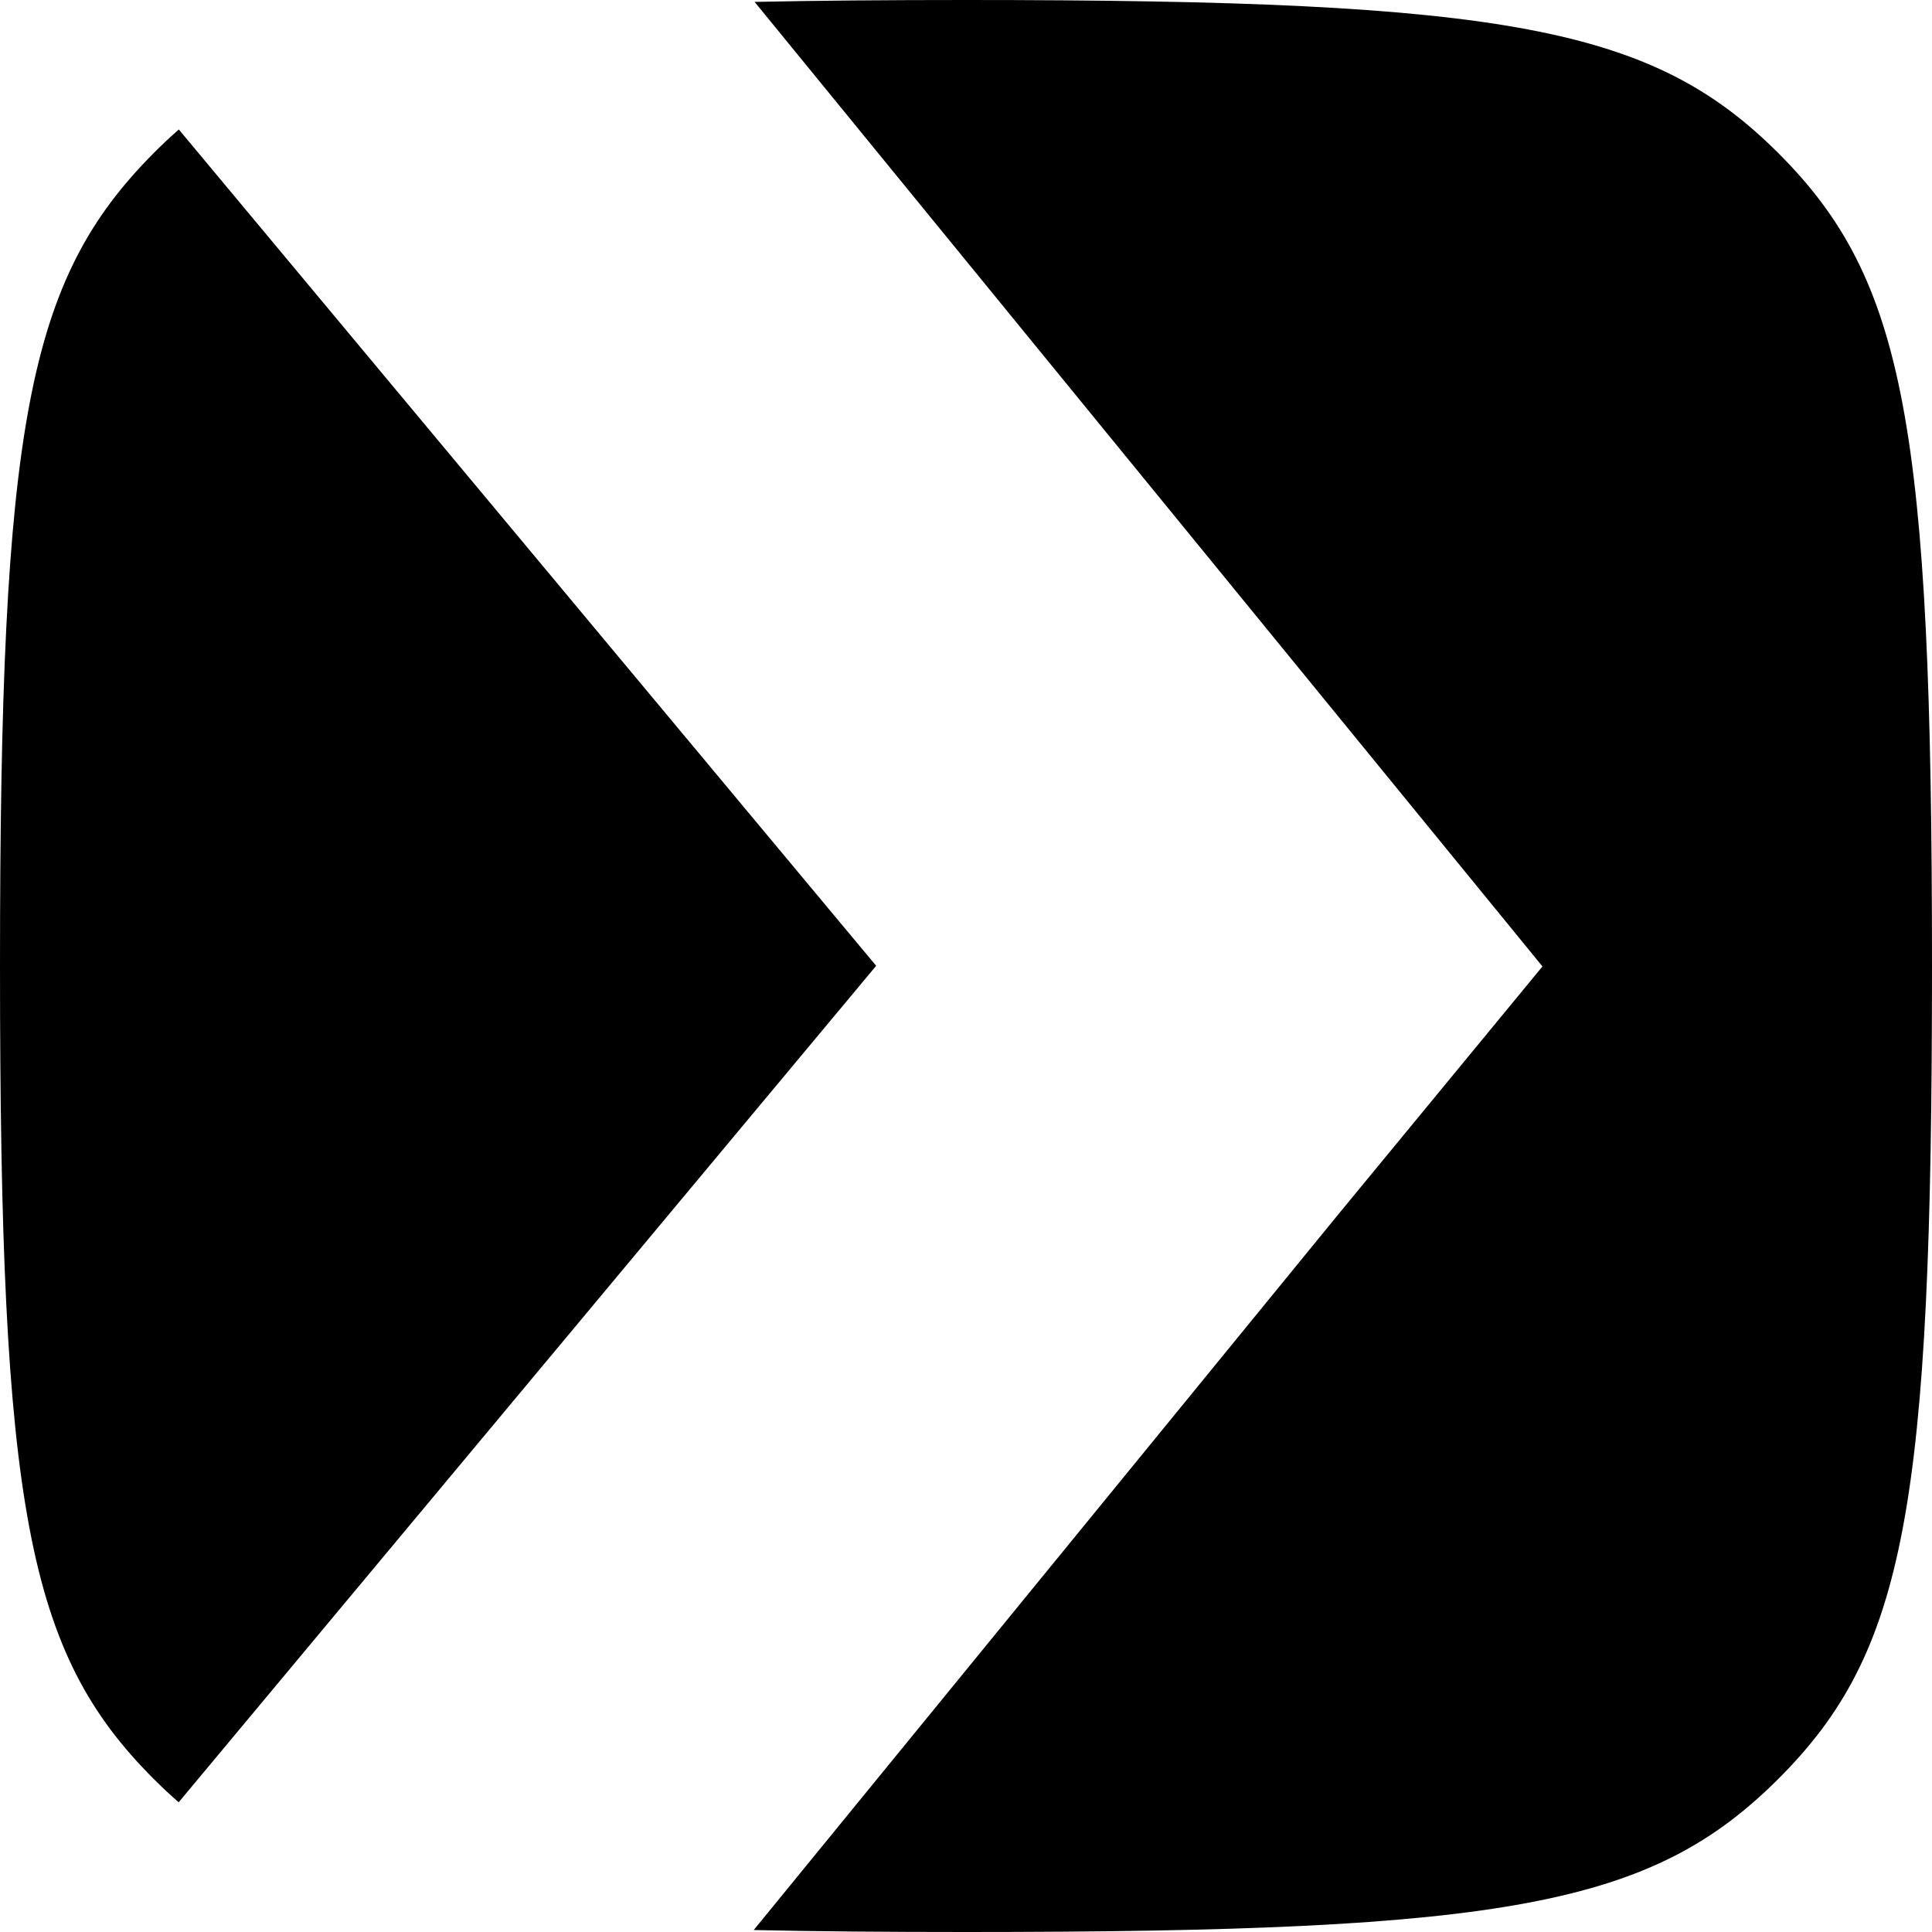
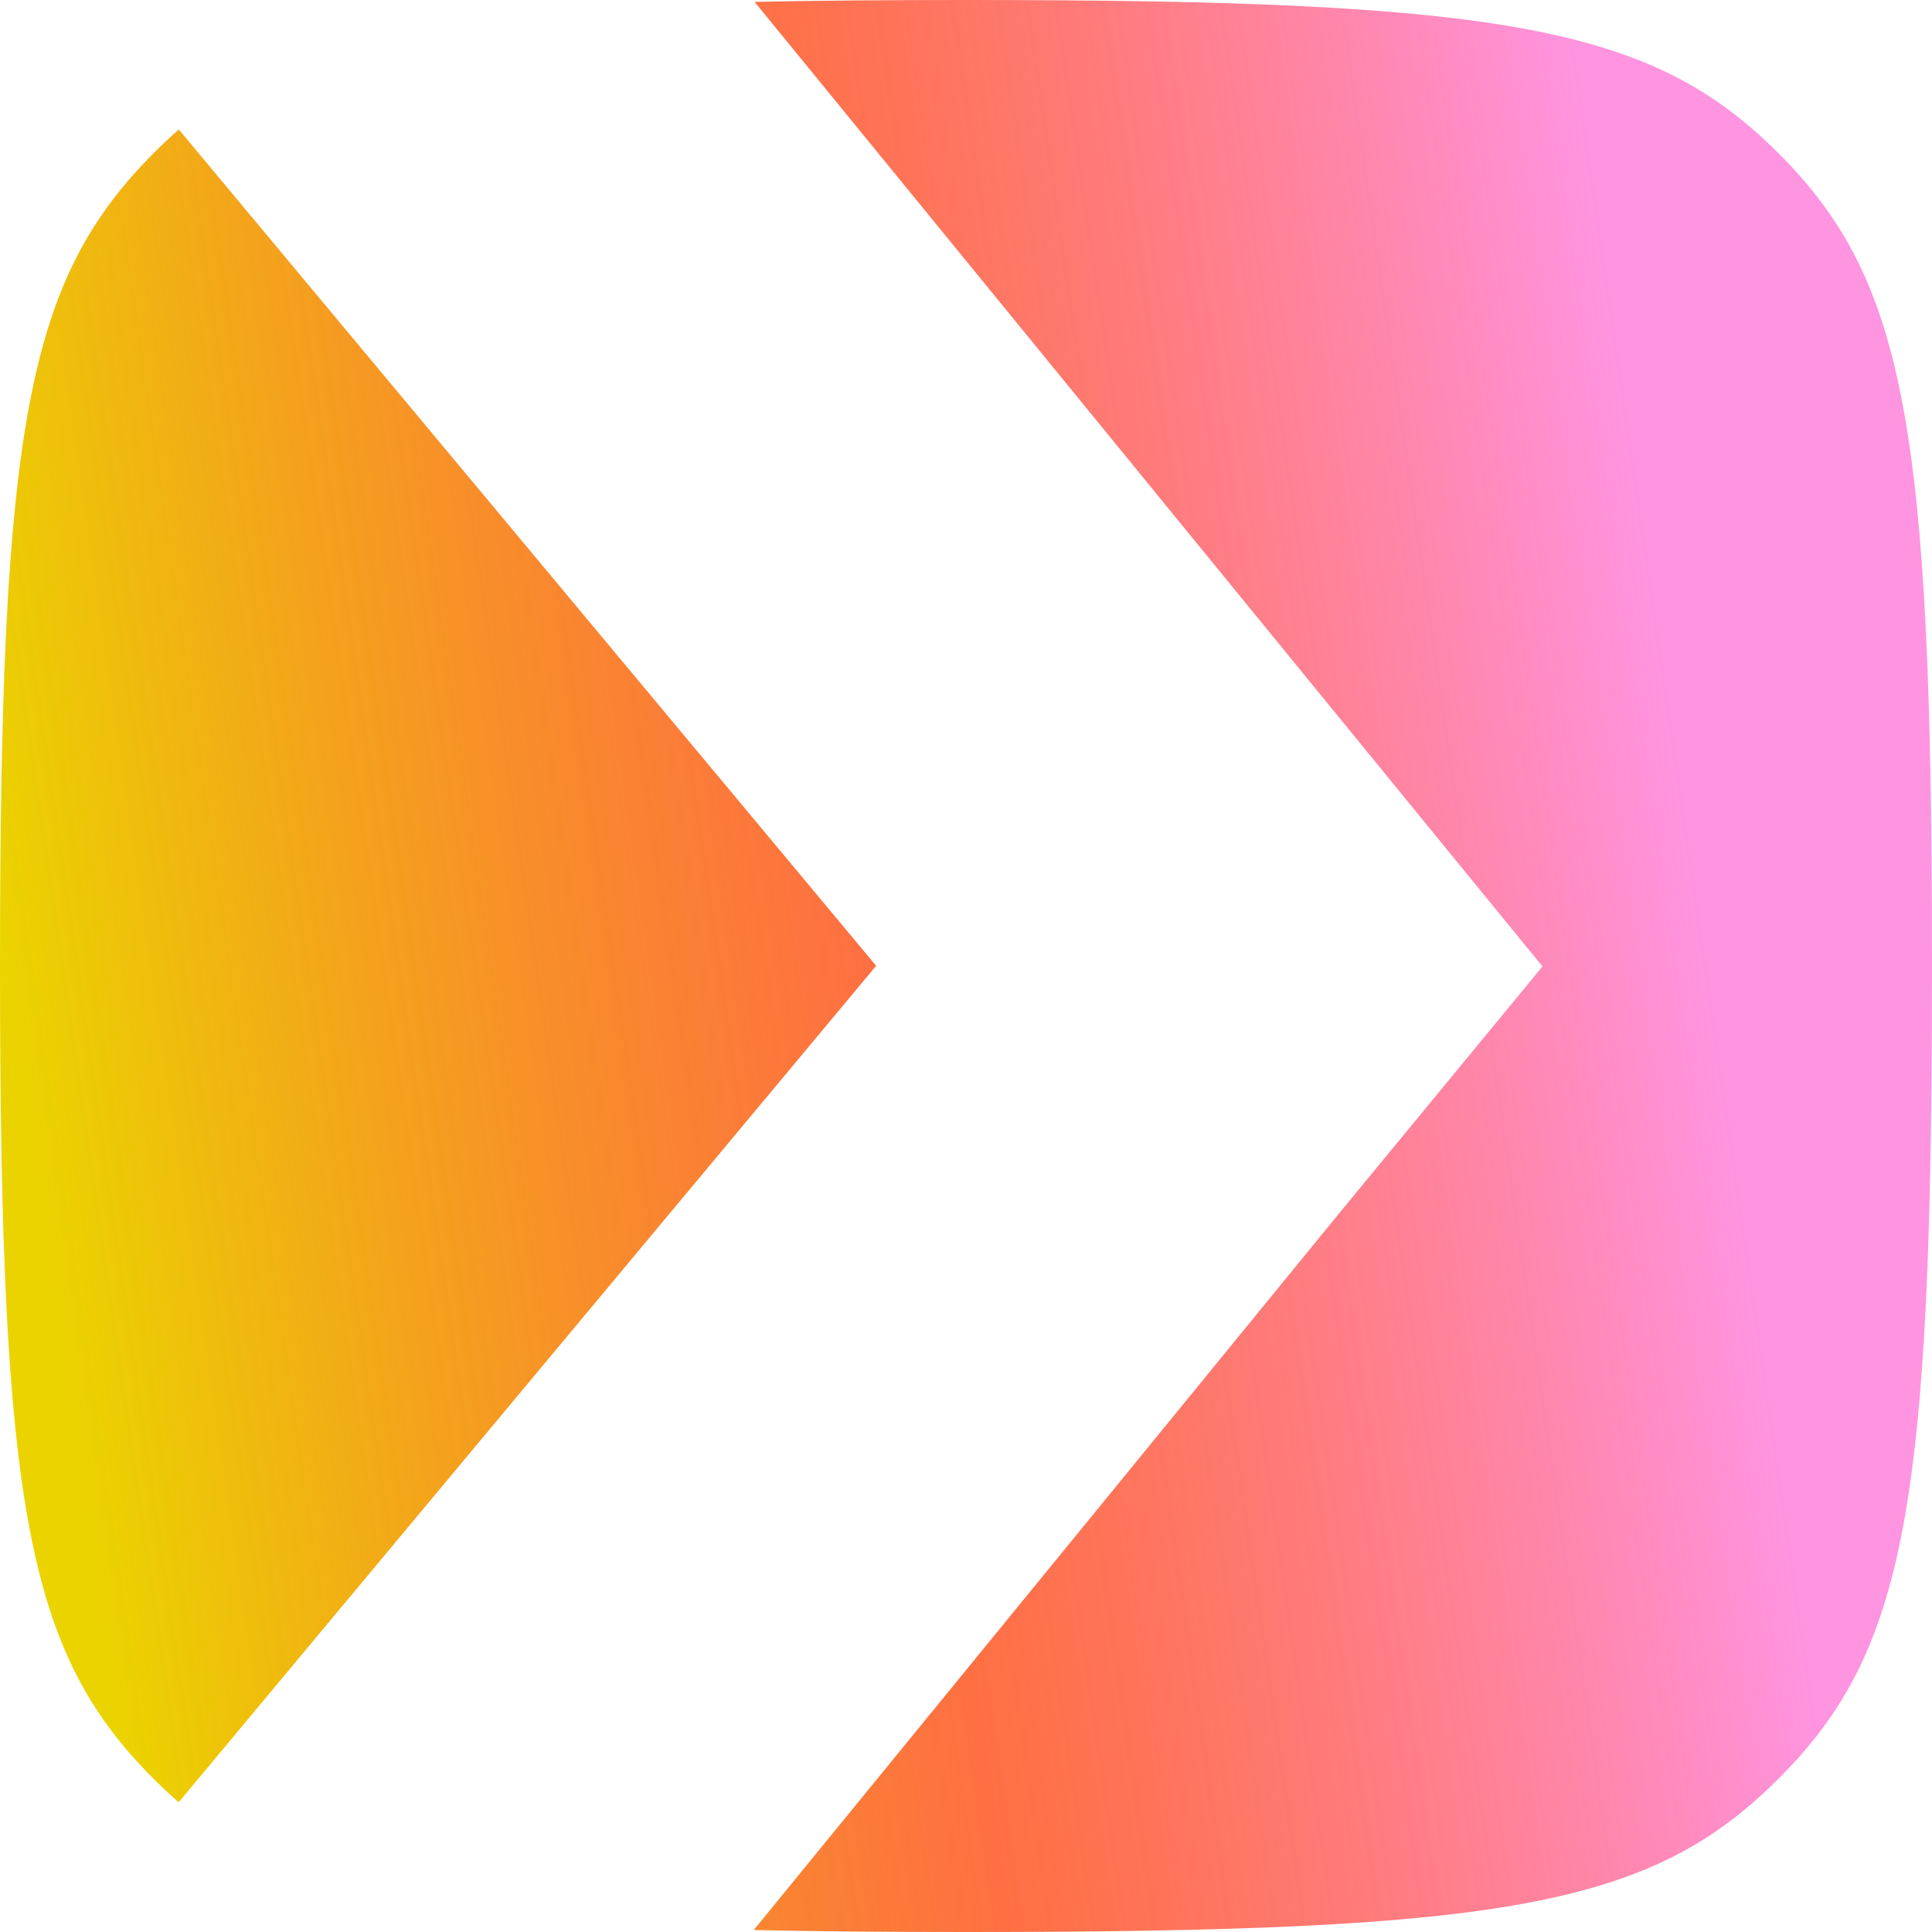
<svg xmlns="http://www.w3.org/2000/svg" width="48" height="48" viewBox="0 0 48 48" fill="none">
-   <path fill-rule="evenodd" clip-rule="evenodd" d="M38.322 24.011L33.255 30.164L18.726 47.951C20.295 47.986 22.043 48 24 48C37.44 48 41.038 47.341 44.189 44.189C47.341 41.038 48 37.44 48 24C48 10.56 47.321 6.943 44.189 3.811C41.057 0.679 37.44 0 24 0C22.052 0 20.311 0.014 18.748 0.047L38.322 24.011ZM4.443 3.217L21.768 23.995L4.439 44.777C4.226 44.592 4.017 44.396 3.811 44.189C0.679 41.057 0 37.44 0 24C0 10.56 0.679 6.962 3.811 3.811C4.018 3.602 4.228 3.404 4.443 3.217Z" fill="black" />
+   <path fill-rule="evenodd" clip-rule="evenodd" d="M38.322 24.011L33.255 30.164L18.726 47.951C20.295 47.986 22.043 48 24 48C37.44 48 41.038 47.341 44.189 44.189C47.341 41.038 48 37.44 48 24C48 10.56 47.321 6.943 44.189 3.811C41.057 0.679 37.44 0 24 0C22.052 0 20.311 0.014 18.748 0.047L38.322 24.011ZM4.443 3.217L21.768 23.995L4.439 44.777C4.226 44.592 4.017 44.396 3.811 44.189C0.679 41.057 0 37.44 0 24C0 10.56 0.679 6.962 3.811 3.811C4.018 3.602 4.228 3.404 4.443 3.217Z" fill="url(#paint0_linear_1_46)" />
+   <defs>
+     <linearGradient id="paint0_linear_1_46" x1="2.4" y1="38.769" x2="43.758" y2="32.8" gradientUnits="userSpaceOnUse">
+       <stop stop-color="#EBD300" />
+       <stop offset="0.505" stop-color="#FE470D" stop-opacity="0.78" />
+       <stop offset="1" stop-color="#FF94E1" />
+     </linearGradient>
+   </defs>
</svg>
